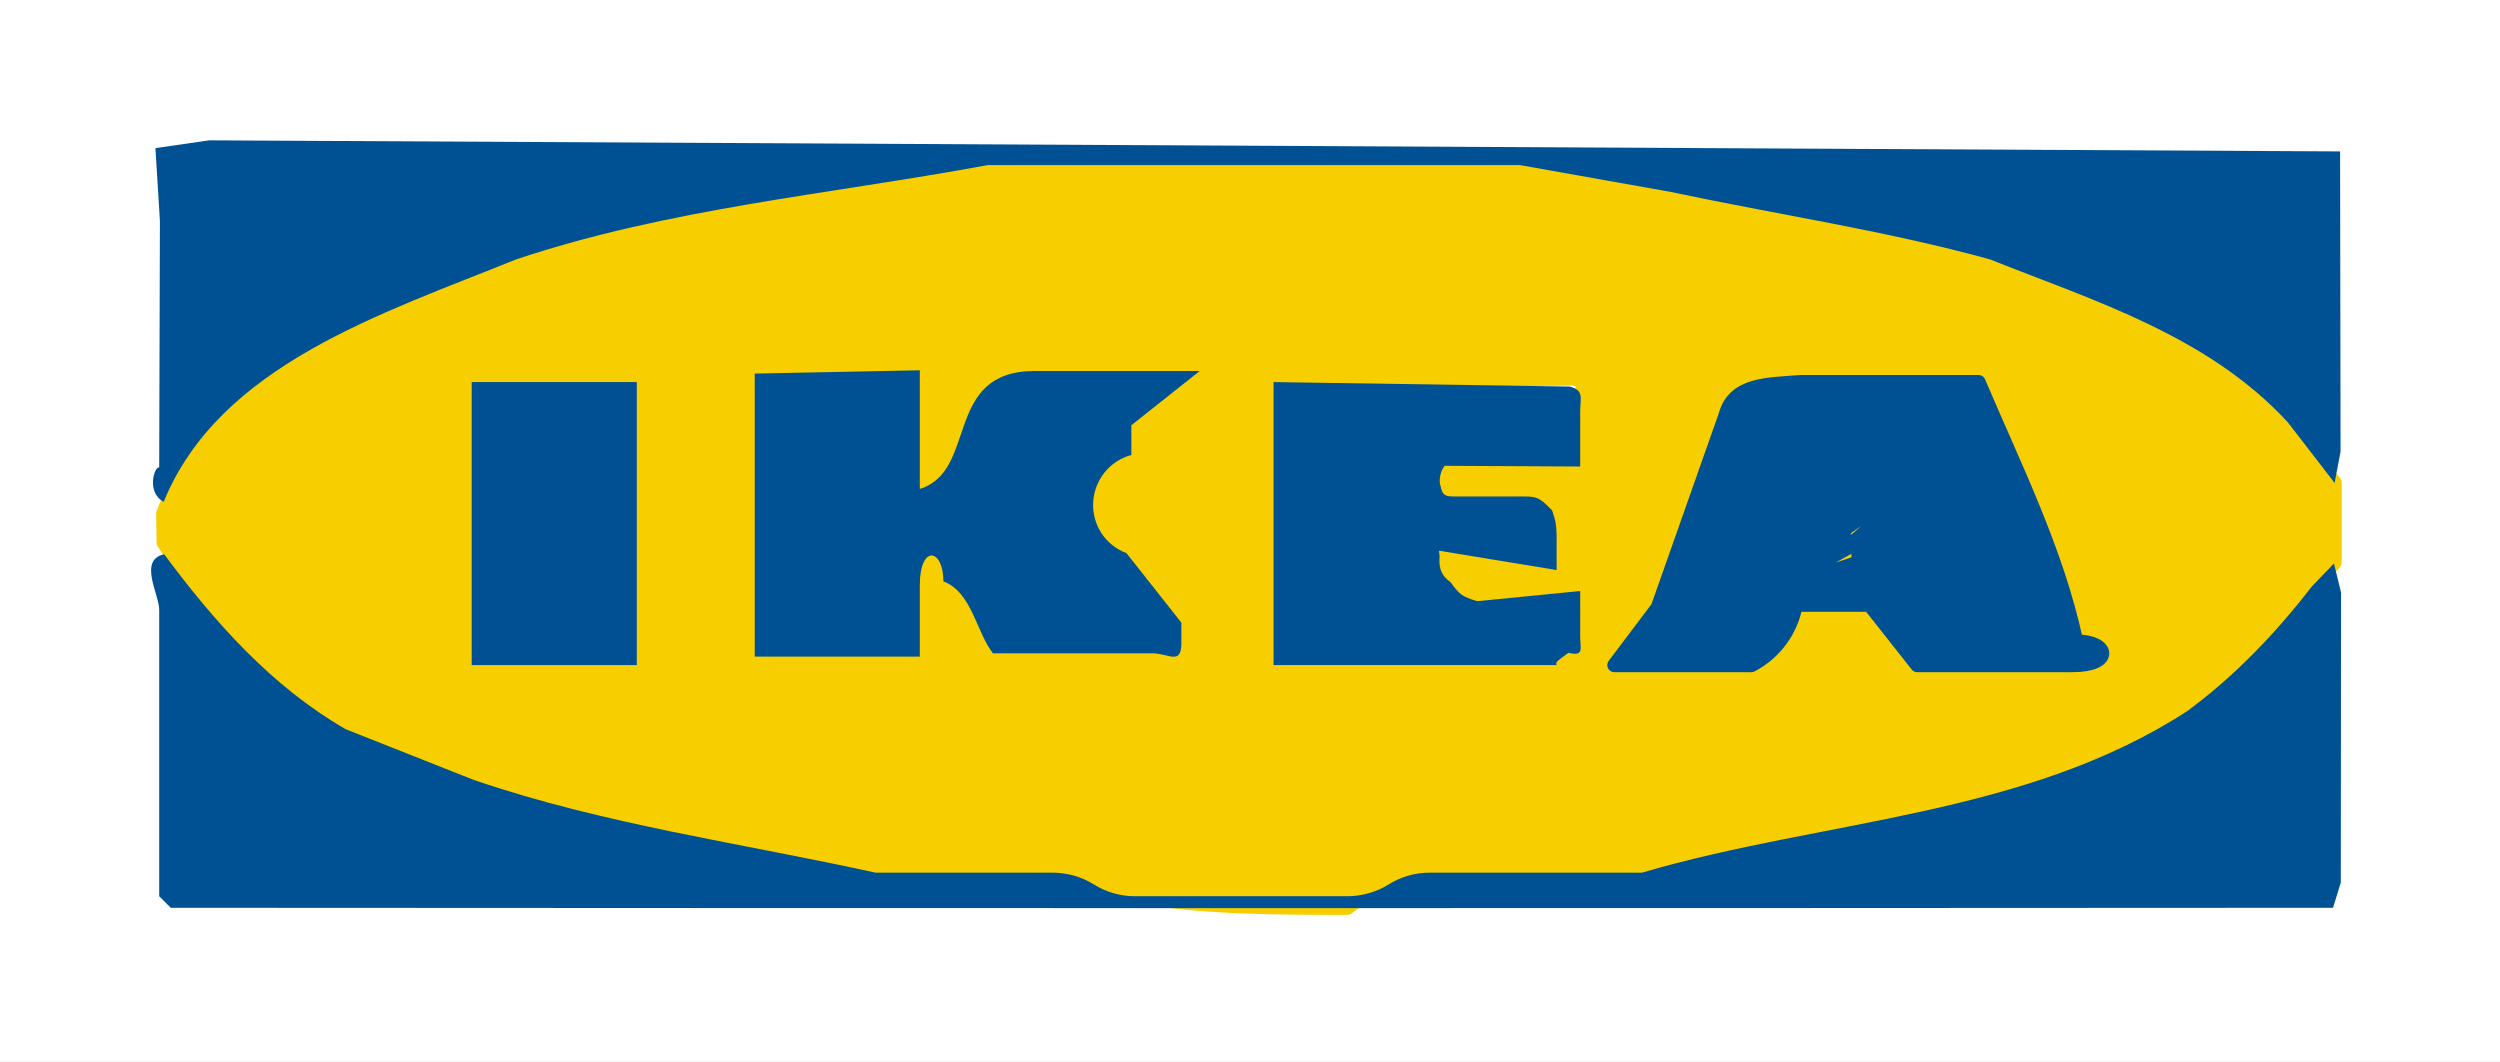
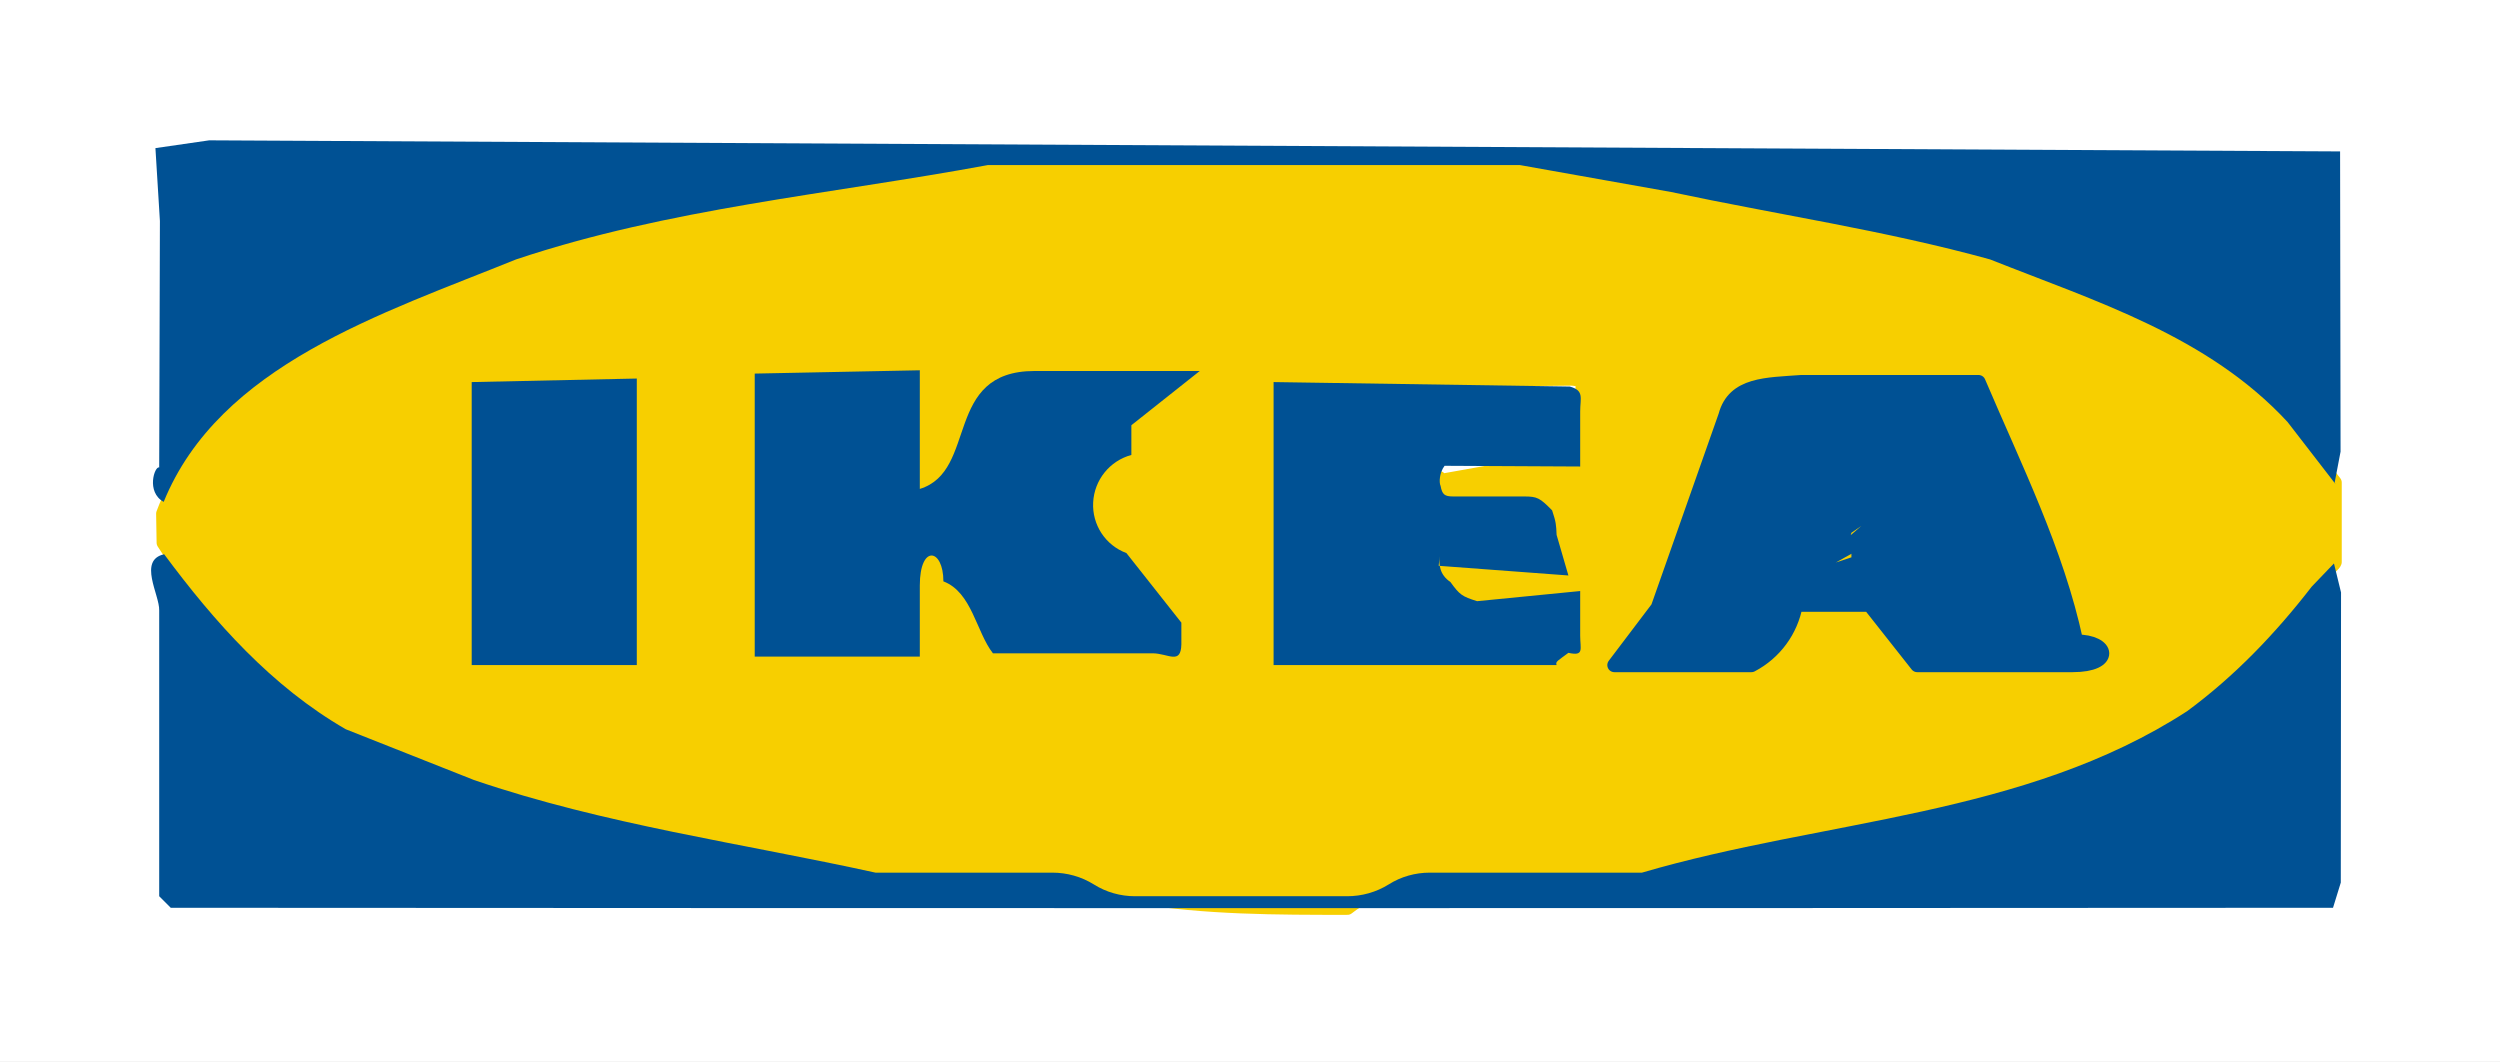
<svg xmlns="http://www.w3.org/2000/svg" viewBox="0 0 106 45" width="106" height="45">
  <rect width="100%" height="100%" fill="#ffffff" />
-   <path data-region="0" d="M98.99 23.83L98.99 20.46L96.99 17.89C93.61 14.24 88.86 12.78 84.38 11.00C79.93 9.77 75.36 9.10 70.85 8.14L64.45 7.00L41.88 7.00C35.19 8.24 28.36 8.83 21.88 11.00C16.20 13.30 9.30 15.48 6.92 21.78L6.94 23.01C9.09 26.37 11.52 29.11 14.66 30.92L20.09 33.07C25.62 34.96 31.44 35.75 37.12 37.00L44.62 37.00C45.24 37.00 45.85 37.17 46.38 37.50C46.90 37.83 47.51 38.00 48.12 38.00C51.13 38.49 54.13 38.49 57.13 38.49C57.74 38.00 58.35 37.83 58.88 37.50C59.40 37.17 60.01 37.00 60.62 37.00L69.62 37.00C77.32 34.74 85.84 34.63 92.74 30.15C94.73 28.64 96.51 26.86 98.02 24.87L98.96 23.89ZM20.00 16.20L27.00 16.20L27.00 28.20L20.00 28.20L20.00 16.20ZM40.00 24.65C40.00 23.25 39.00 23.07 39.00 24.82L39.00 27.70L32.00 27.84L32.00 15.84L39.00 15.84L39.00 20.73C41.48 19.97 39.98 15.73 43.88 15.73L50.87 15.73L47.97 18.03L47.97 19.29C46.96 20.05 46.35 20.89 46.35 21.84C46.35 22.79 46.96 23.63 47.87 23.92L50.09 26.40L50.09 27.32C50.07 28.20 49.54 27.71 48.87 27.70L42.10 27.70C41.39 26.79 41.21 25.11 40.00 24.65ZM61.04 23.58C61.01 23.94 61.03 24.36 61.25 24.65C61.89 25.22 61.99 25.29 62.62 25.49L67.00 25.49L67.00 26.95C67.00 27.23 66.94 27.35 66.50 27.68C66.05 28.02 65.94 28.05 65.37 28.05L54.00 28.05L54.00 16.20L66.62 16.05C67.42 16.08 66.99 16.58 67.00 17.18L67.00 19.34L61.00 19.78C61.03 20.04 61.01 20.46 61.04 20.82C61.15 20.97 61.25 21.05 61.63 21.05L64.63 21.05C65.18 21.05 65.29 21.11 65.62 21.55C65.98 22.15 65.98 22.25 65.81 22.76L66.00 24.17L61.01 23.35ZM88.03 27.20C89.43 27.20 89.62 28.20 87.87 28.20L81.29 28.20L79.27 25.64L76.14 25.64C75.94 26.74 75.25 27.68 74.26 28.20L68.45 28.20L70.29 25.76L73.16 17.62C73.52 16.27 74.91 16.31 76.37 16.20L83.89 16.20C85.42 19.80 87.21 23.37 88.03 27.20Z" fill="#f7cf00" fill-rule="evenodd" stroke="#f7cf00" stroke-width="0.6" stroke-linejoin="round" />
+   <path data-region="0" d="M98.99 23.83L98.99 20.46L96.99 17.89C93.61 14.24 88.86 12.78 84.38 11.00C79.93 9.77 75.36 9.10 70.85 8.14L64.45 7.00L41.88 7.00C35.19 8.24 28.36 8.83 21.88 11.00C16.20 13.30 9.30 15.48 6.92 21.78L6.94 23.01C9.09 26.37 11.52 29.11 14.66 30.92L20.09 33.07C25.62 34.96 31.44 35.75 37.12 37.00L44.62 37.00C45.24 37.00 45.85 37.17 46.38 37.50C46.90 37.83 47.51 38.00 48.12 38.00C51.13 38.49 54.13 38.49 57.13 38.49C57.74 38.00 58.35 37.83 58.88 37.50C59.40 37.17 60.01 37.00 60.62 37.00L69.62 37.00C77.32 34.74 85.84 34.63 92.74 30.15C94.73 28.64 96.51 26.86 98.02 24.87L98.96 23.89ZM27.00 28.20L20.00 28.20L20.00 16.20L27.00 16.05L27.00 28.20ZM40.00 24.65C40.00 23.25 39.00 23.07 39.00 24.82L39.00 27.70L32.00 27.84L32.00 15.84L39.00 15.84L39.00 20.73C41.48 19.97 39.98 15.73 43.88 15.73L50.87 15.73L47.97 18.03L47.97 19.29C46.96 20.05 46.35 20.89 46.35 21.84C46.35 22.79 46.96 23.63 47.87 23.92L50.09 26.40L50.09 27.32C50.07 28.20 49.54 27.71 48.87 27.70L42.10 27.70C41.39 26.79 41.21 25.11 40.00 24.65ZM61.04 23.58C61.01 23.94 61.03 24.36 61.25 24.65C61.89 25.22 61.99 25.29 62.62 25.49L67.00 25.49L67.00 26.95C67.00 27.23 66.94 27.35 66.50 27.68C66.05 28.02 65.94 28.05 65.37 28.05L54.00 28.05L54.00 16.20L66.62 16.05C67.42 16.08 66.99 16.58 67.00 17.18L67.00 19.34L61.00 20.41C61.03 20.04 61.01 20.46 61.04 20.82C61.15 20.97 61.25 21.05 61.63 21.05L64.63 21.05C65.18 21.05 65.29 21.11 65.62 21.55C65.98 22.15 65.98 22.25 65.81 22.76L66.00 24.18L61.01 23.35ZM88.03 27.20C89.43 27.20 89.62 28.20 87.87 28.20L81.29 28.20L79.27 25.64L76.14 25.64C75.94 26.74 75.25 27.68 74.26 28.20L68.45 28.20L70.29 25.77L73.16 17.62C73.52 16.27 74.91 16.31 76.37 16.20L83.89 16.20C85.42 19.80 87.21 23.37 88.03 27.20Z" fill="#f7cf00" fill-rule="evenodd" stroke="#f7cf00" stroke-width="0.6" stroke-linejoin="round" />
  <path data-region="1" d="M98.99 20.46L99.24 19.15L99.22 6.42L8.87 5.95L6.59 6.28L6.78 9.37L6.75 19.82C6.56 19.75 6.18 20.86 6.94 21.28C9.30 15.48 16.20 13.30 21.88 11.00C28.36 8.83 35.19 8.24 41.88 7.00L64.45 7.00L70.85 8.14C75.36 9.10 79.93 9.77 84.38 11.00C88.86 12.78 93.61 14.24 96.99 17.89L99.03 20.53Z" fill="#005194" fill-rule="evenodd" />
  <path data-region="2" d="M6.96 23.50C5.84 23.75 6.77 25.22 6.75 25.88L6.75 38.00L7.24 38.49C37.74 38.51 68.42 38.51 98.92 38.49L99.25 37.42L99.26 25.12L98.96 23.89L98.02 24.87C96.48 26.86 94.76 28.66 92.74 30.15C85.84 34.63 77.32 34.74 69.62 37.00L60.62 37.00C60.01 37.00 59.40 37.17 58.88 37.50C58.35 37.83 57.74 38.00 57.12 38.00L48.12 38.00C47.51 38.00 46.90 37.83 46.38 37.50C45.85 37.17 45.24 37.00 44.62 37.00L37.12 37.00C31.44 35.75 25.62 34.96 20.09 33.07L14.66 30.92C11.52 29.11 9.09 26.37 6.96 23.50Z" fill="#005194" fill-rule="evenodd" />
  <path data-region="3" d="M40.00 24.65C41.21 25.11 41.39 26.79 42.10 27.70L48.88 27.70C49.54 27.71 50.07 28.20 50.09 27.32L50.09 26.40L47.76 23.45C46.87 23.12 46.30 22.25 46.35 21.30C46.40 20.35 47.05 19.54 47.97 19.29L47.97 18.03L50.87 15.73L43.87 15.73C39.98 15.73 41.48 19.97 39.00 20.73L39.00 15.70L32.00 15.84L32.00 27.84L39.00 27.84L39.00 24.82C39.00 23.07 40.00 23.25 40.00 24.65Z" fill="#005194" fill-rule="evenodd" />
-   <path data-region="4" d="M88.03 27.20C87.21 23.37 85.42 19.80 83.89 16.20L76.37 16.20C74.91 16.31 73.52 16.27 73.16 17.62L70.29 25.76L68.45 28.20L74.26 28.20C75.25 27.68 75.94 26.74 76.14 25.64L79.27 25.64L81.29 28.20L87.88 28.20C89.62 28.20 89.43 27.20 88.03 27.20ZM78.47 22.69L78.92 22.30L78.47 22.69L78.50 23.48L77.84 23.85L77.27 24.18L77.84 23.85L78.50 23.63L78.50 22.59Z" fill="#005194" fill-rule="evenodd" stroke="#005194" stroke-width="0.6" stroke-linejoin="round" />
-   <path data-region="5" d="M61.01 23.35L66.00 24.17L66.00 22.68C65.98 22.25 65.98 22.15 65.81 21.64C65.29 21.11 65.18 21.05 64.62 21.05L61.62 21.05C61.25 21.05 61.15 20.97 61.08 20.60C61.01 20.46 61.03 20.04 61.25 19.75L67.00 19.78L67.00 17.45C67.00 16.87 67.18 16.56 66.56 16.39L54.00 16.20L54.00 28.20L66.00 28.20C65.94 28.05 66.05 28.02 66.50 27.68C67.18 27.83 67.00 27.53 67.00 26.95L67.00 25.06L62.63 25.49C61.99 25.29 61.89 25.22 61.50 24.68C61.03 24.36 61.01 23.94 61.04 23.58Z" fill="#005194" fill-rule="evenodd" />
-   <path data-region="6" d="M20.00 16.20L20.00 28.20L27.00 28.20L27.00 16.20L20.00 16.20Z" fill="#005093" fill-rule="evenodd" />
+   <path data-region="4" d="M88.03 27.20C87.21 23.37 85.42 19.80 83.89 16.20L76.37 16.20C74.91 16.31 73.52 16.27 73.16 17.62L70.29 25.77L68.45 28.20L74.26 28.20C75.25 27.68 75.94 26.74 76.14 25.64L79.27 25.64L81.29 28.20L87.88 28.20C89.62 28.20 89.43 27.20 88.03 27.20ZM78.47 22.69L78.92 22.30L78.47 22.69L78.50 23.48L77.84 23.85L77.27 24.18L77.84 23.85L78.50 23.63L78.50 22.59Z" fill="#005194" fill-rule="evenodd" stroke="#005194" stroke-width="0.6" stroke-linejoin="round" />
+   <path data-region="5" d="M61.00 23.99L66.50 24.40L66.00 22.68C65.98 22.25 65.98 22.15 65.81 21.64C65.29 21.11 65.18 21.05 64.62 21.05L61.62 21.05C61.25 21.05 61.15 20.97 61.08 20.60C61.01 20.46 61.03 20.04 61.25 19.75L67.00 19.78L67.00 17.45C67.00 16.87 67.18 16.56 66.56 16.39L54.00 16.20L54.00 28.20L66.00 28.20C65.94 28.05 66.05 28.02 66.50 27.68C67.18 27.83 67.00 27.53 67.00 26.95L67.00 25.06L62.63 25.49C61.99 25.29 61.89 25.22 61.50 24.68C61.03 24.36 61.01 23.94 61.04 23.58Z" fill="#005194" fill-rule="evenodd" />
+   <path data-region="6" d="M27.00 28.20L20.00 28.20L20.00 16.20L27.00 16.05L27.00 28.20Z" fill="#005093" fill-rule="evenodd" />
  <path data-region="7" d="M78.50 22.59L78.50 23.48L77.84 23.85L77.27 24.18L77.84 23.85L78.50 23.63L78.50 22.59L78.92 22.30L78.47 22.69Z" fill="#f7cf00" fill-rule="evenodd" />
</svg>
